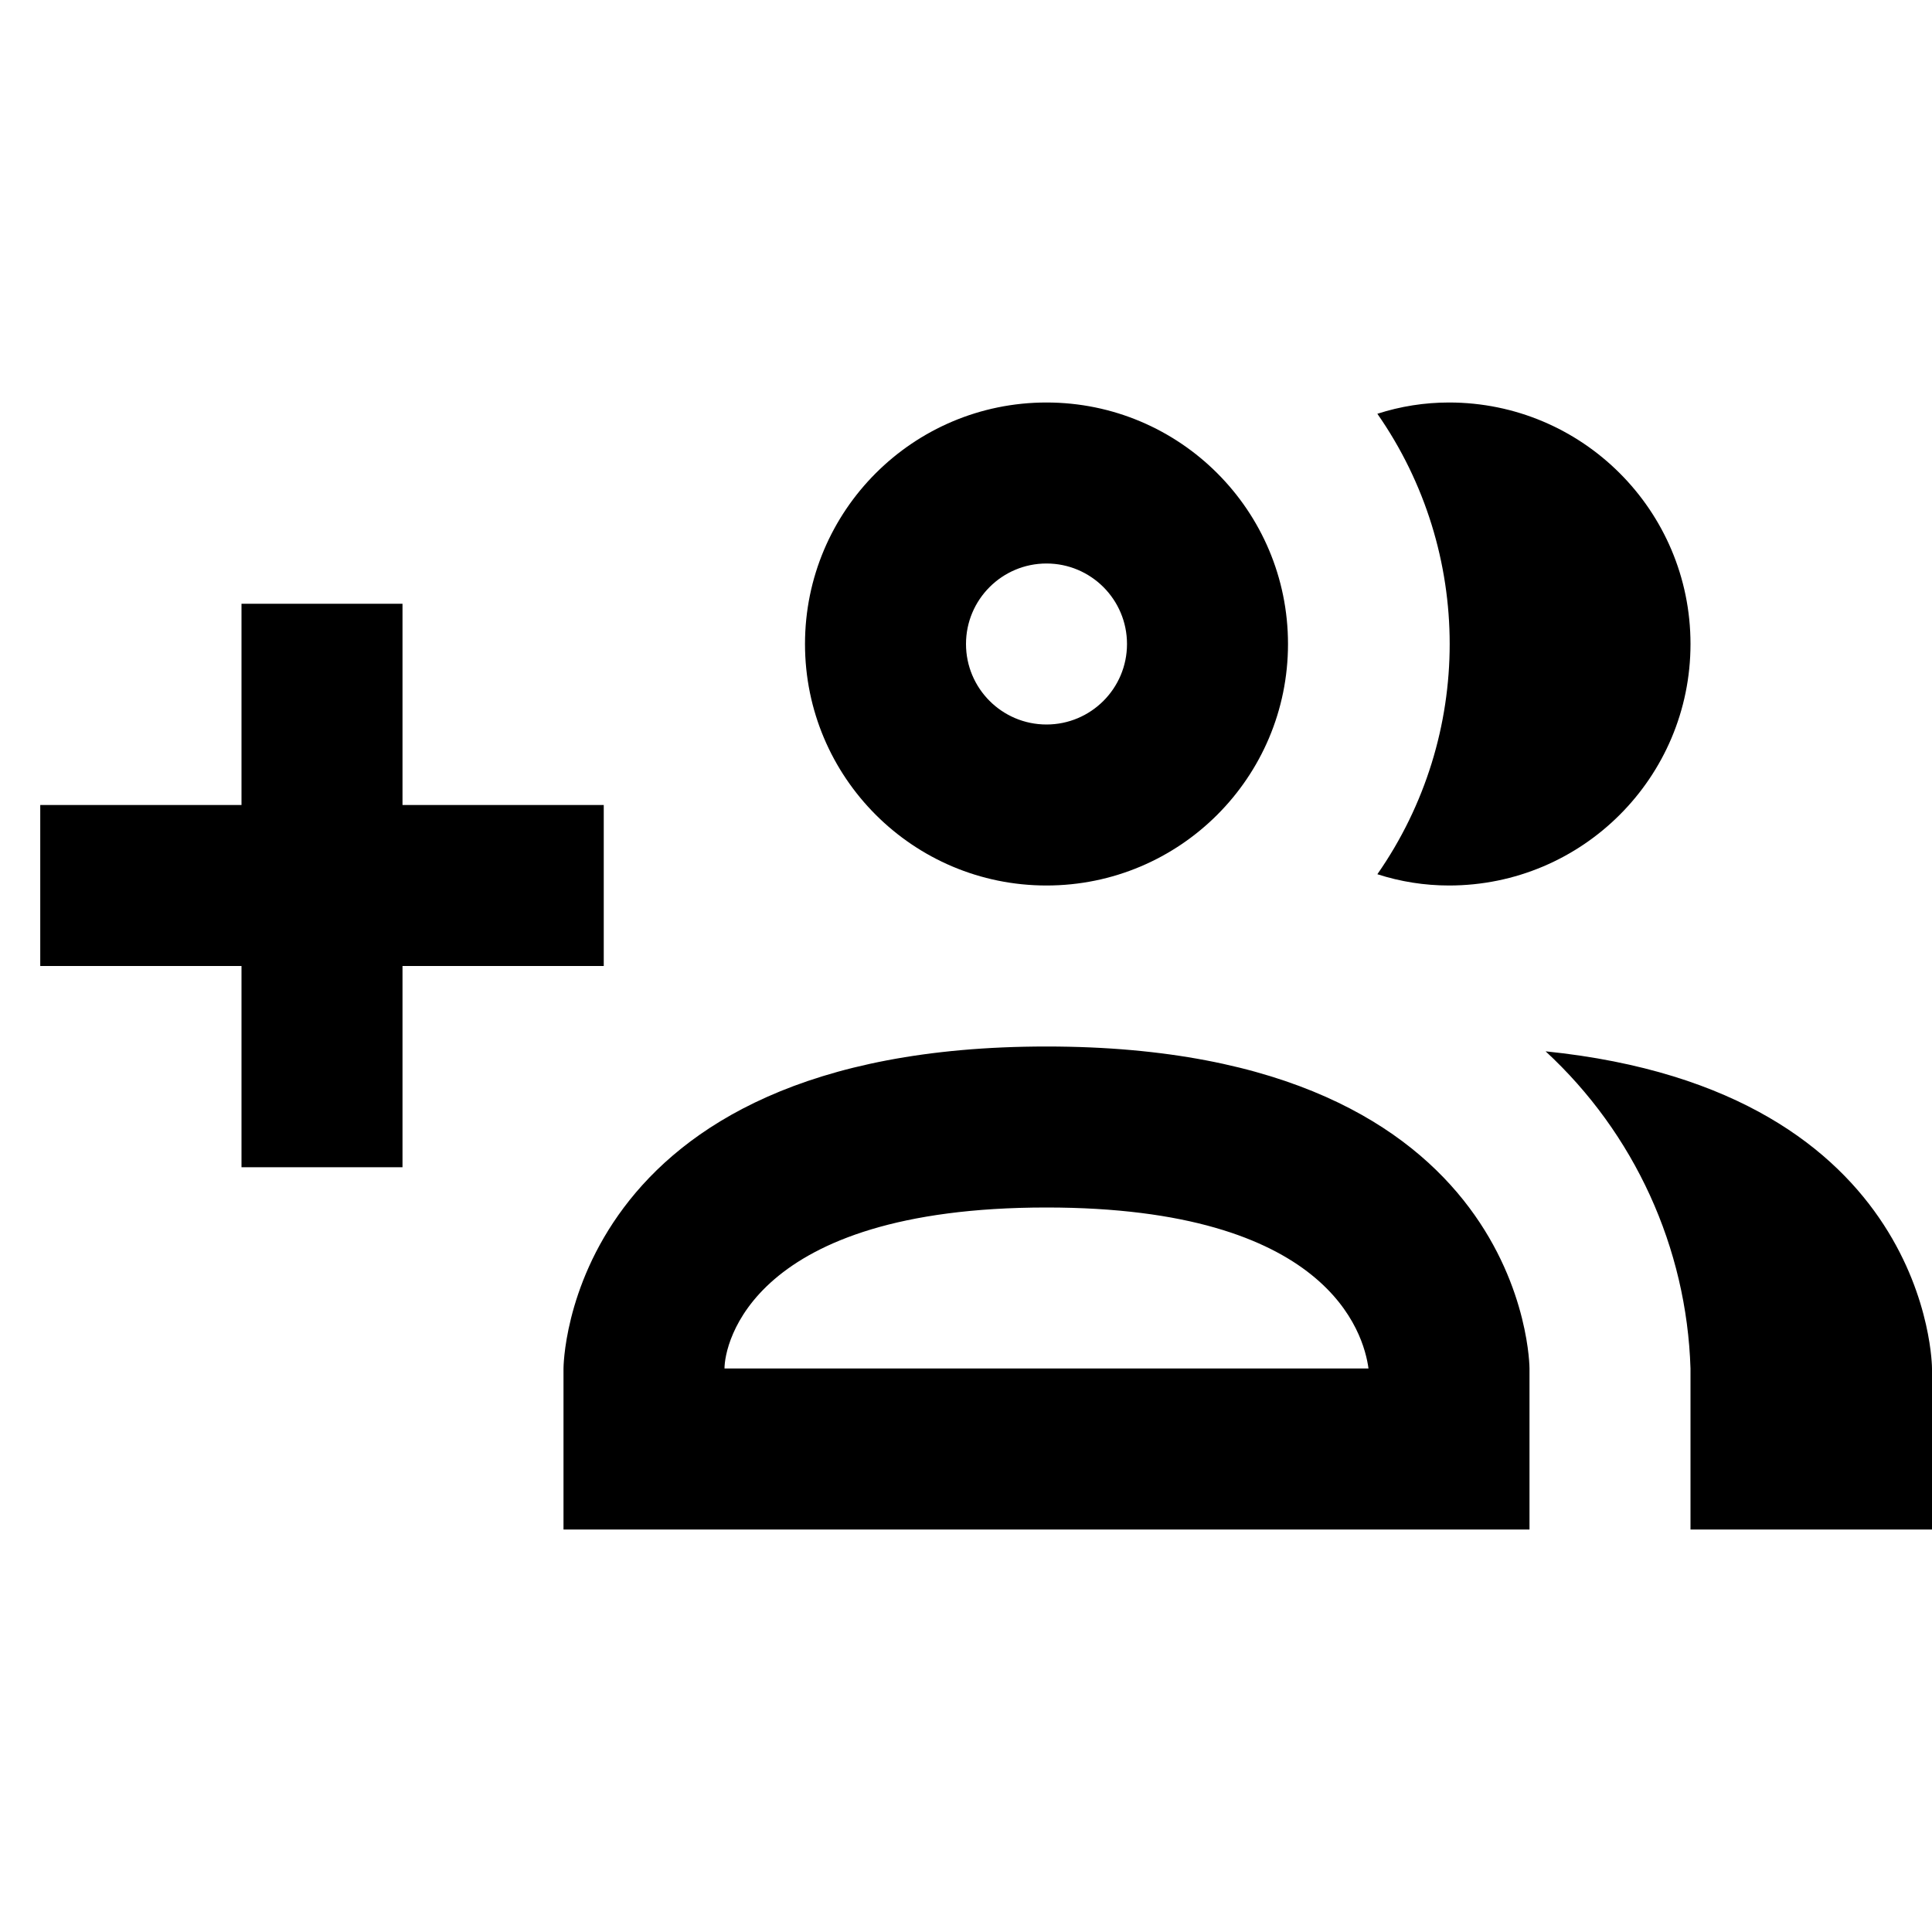
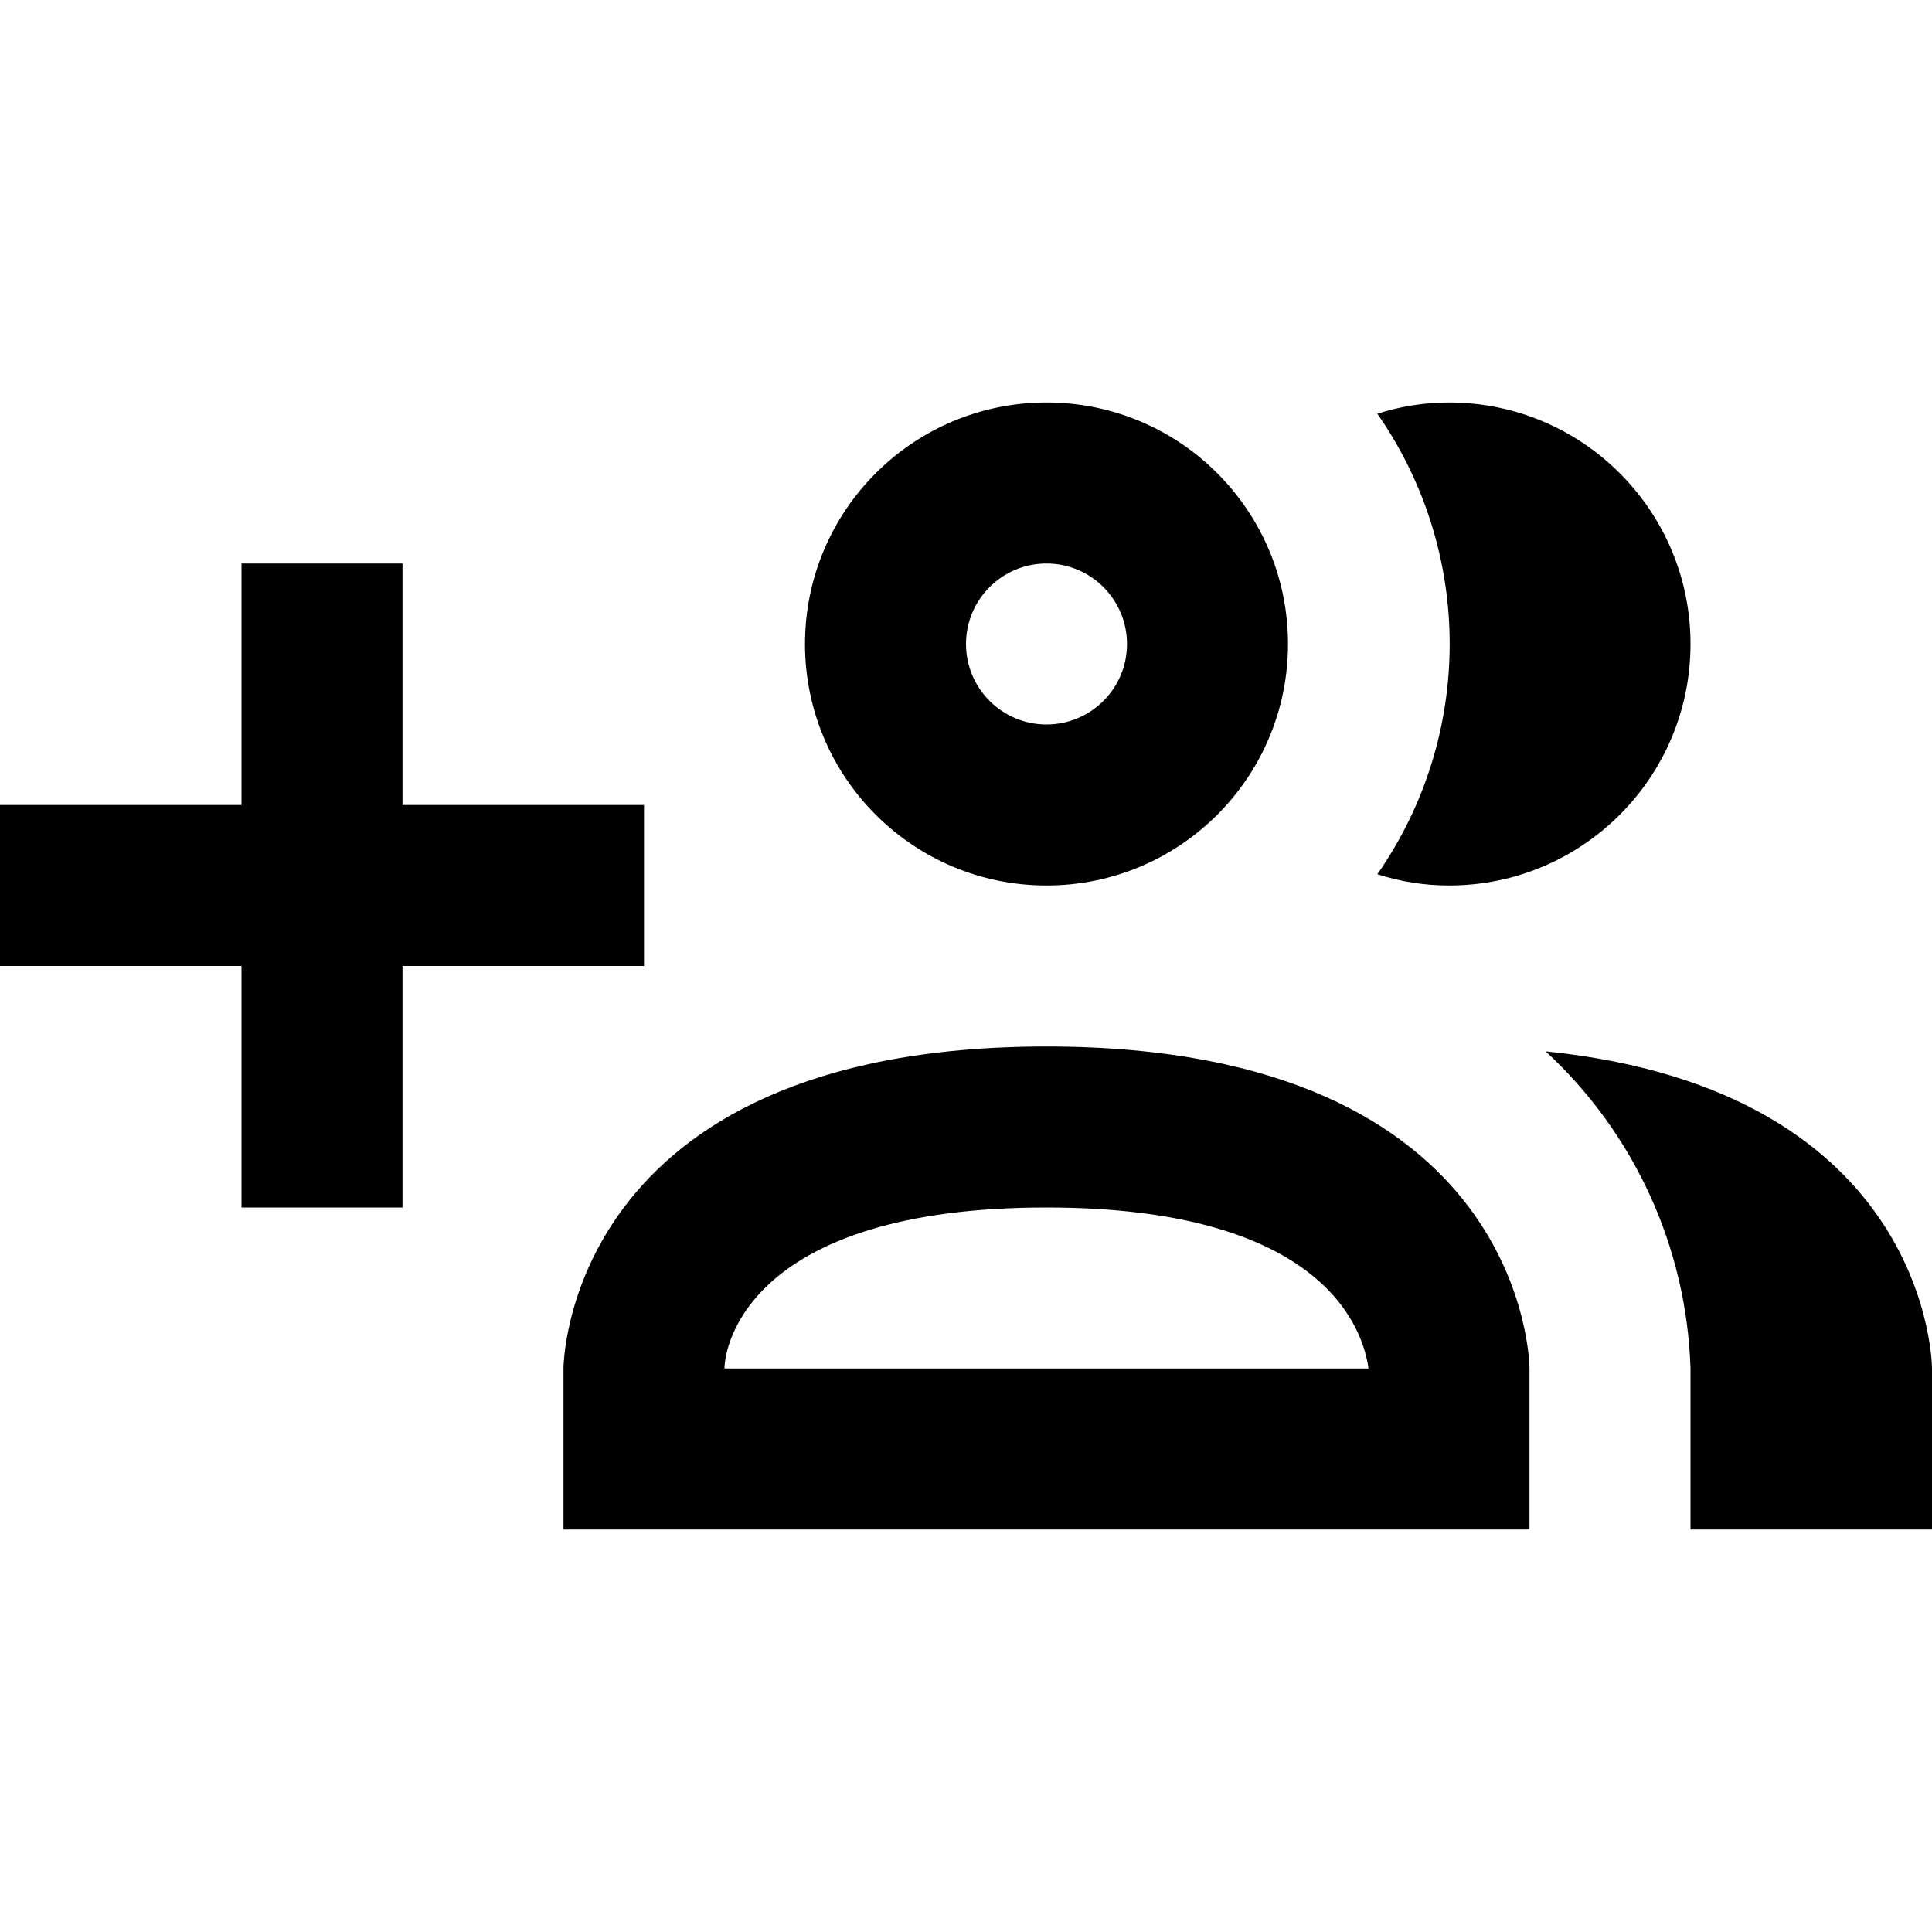
<svg xmlns="http://www.w3.org/2000/svg" width="24px" height="24px" viewBox="0 0 24 24" version="1.1">
-   <g id="icon/material/group-incognito-add" stroke="none" stroke-width="1" fill="none" fill-rule="evenodd">
-     <rect id="ViewBox" fill-rule="nonzero" x="0" y="0" width="24" height="24" />
-     <path d="M16,8 C16,6.343 14.657,5 13,5 C11.343,5 10,6.343 10,8 C10,9.657 11.343,11 13,11 C14.657,11 16,9.657 16,8 Z M14,8 C14,8.552 13.552,9 13,9 C12.448,9 12,8.552 12,8 C12,7.448 12.448,7 13,7 C13.552,7 14,7.448 14,8 Z M17.11,5.14 C17.398,5.047 17.698,5 18,5 C19.657,5 21,6.343 21,8 C21,9.657 19.657,11 18,11 C17.698,11 17.398,10.953 17.11,10.86 C18.308,9.142 18.308,6.858 17.11,5.14 Z M7,17 L7,19 L19,19 L19,17 C19,17 19,13 13,13 C7,13 7,17 7,17 Z M9,17 C9,16.71 9.32,15 13,15 C16.5,15 16.94,16.56 17,17 M24,19 L21,19 L21,17 C20.953,15.498 20.304,14.079 19.2,13.06 C24,13.55 24,17 24,17 L24,19 Z M7.5,12 L5,12 L5,14.5 L3,14.5 L3,12 L0.5,12 L0.5,10 L3,10 L3,7.5 L5,7.5 L5,10 L7.5,10 L7.5,12 Z" id="xabber:group-incognito-add" fill="#000000" fill-rule="nonzero" />
+   <g id="icon/material/group-incognito-add" stroke="none" fill="none" fill-rule="nonzero">
+     <rect id="ViewBox" x="0" y="0" width="24" height="24" />
+     <path d="M13,11 C14.657,11 16,9.657 16,8 C16,6.343 14.657,5 13,5 C11.343,5 10,6.343 10,8 C10,9.657 11.343,11 13,11 M13,7 C13.552,7 14,7.448 14,8 C14,8.552 13.552,9 13,9 C12.448,9 12,8.552 12,8 C12,7.448 12.448,7 13,7 M17.11,10.86 C18.308,9.142 18.308,6.858 17.11,5.14 C17.398,5.047 17.698,5 18,5 C19.657,5 21,6.343 21,8 C21,9.657 19.657,11 18,11 C17.698,11 17.398,10.953 17.11,10.86 M13,13 C7,13 7,17 7,17 L7,19 L19,19 L19,17 C19,17 19,13 13,13 M9,17 C9,16.71 9.32,15 13,15 C16.5,15 16.94,16.56 17,17 M24,17 L24,19 L21,19 L21,17 C20.953,15.498 20.304,14.079 19.2,13.06 C24,13.55 24,17 24,17 M8,12 L5,12 L5,15 L3,15 L3,12 L0,12 L0,10 L3,10 L3,7 L5,7 L5,10 L8,10 L8,12 Z" id="mdi:account-multiple-plus-outline" fill="#000000" />
  </g>
</svg>
